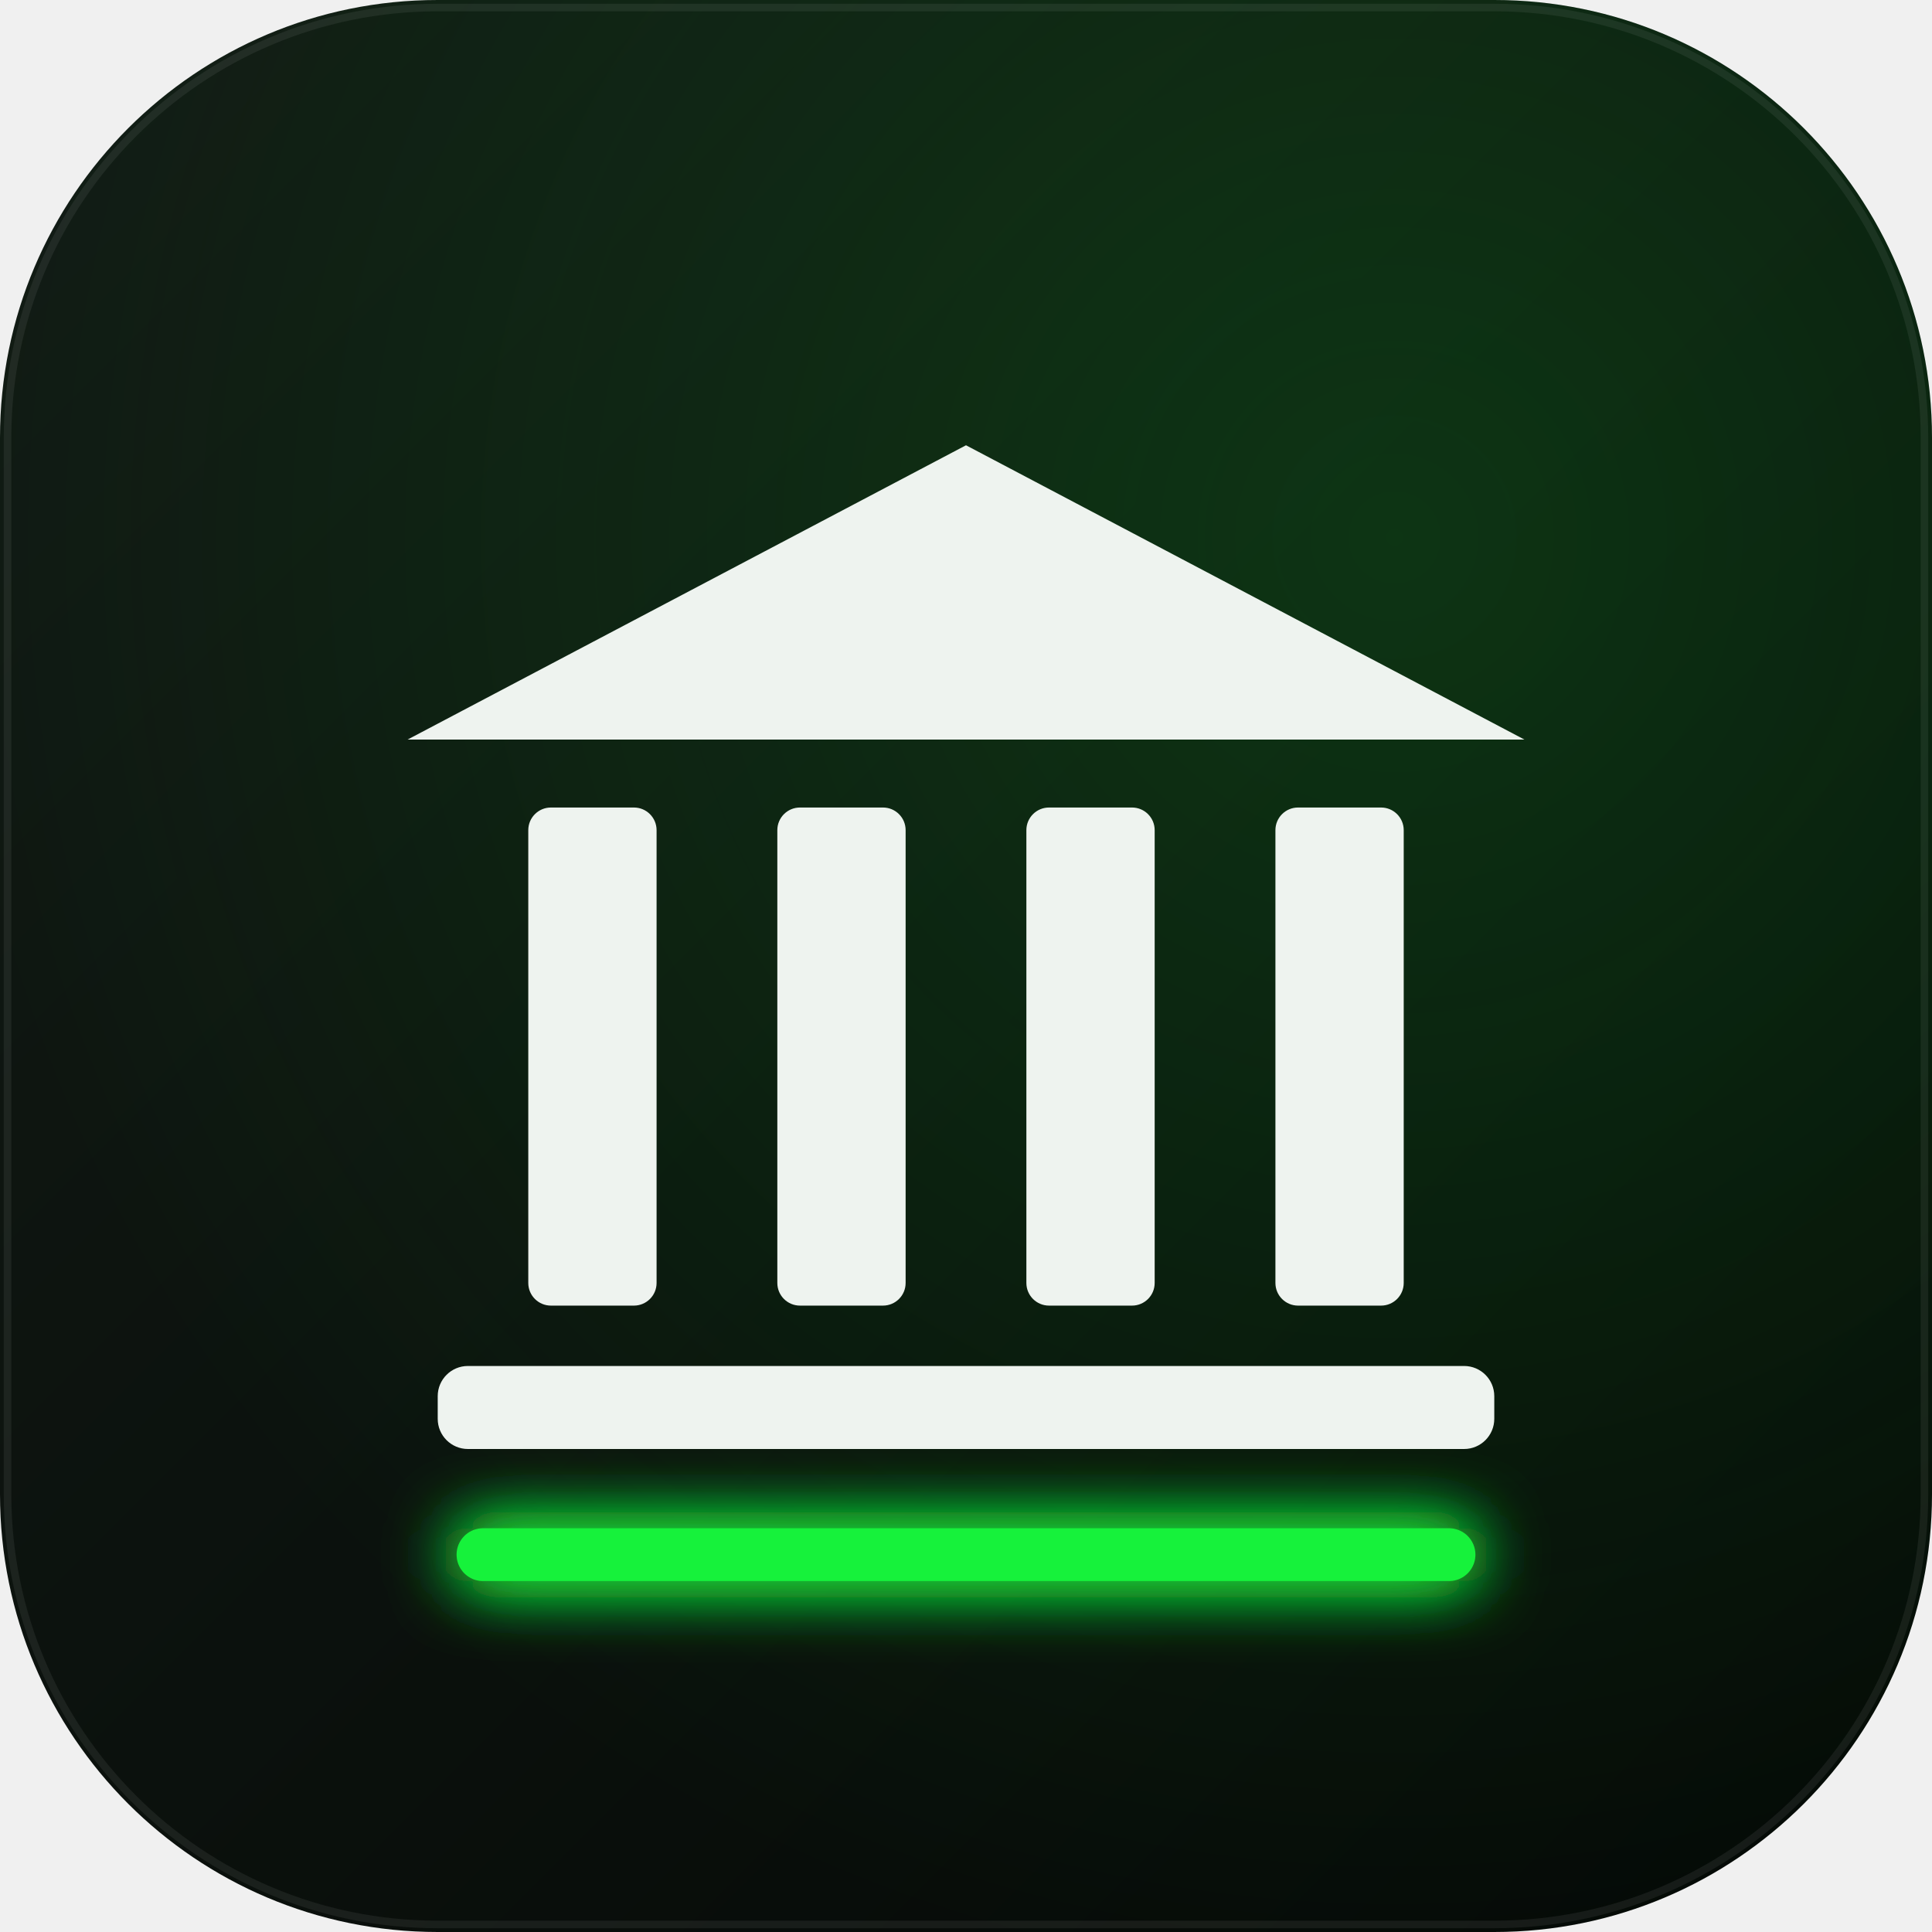
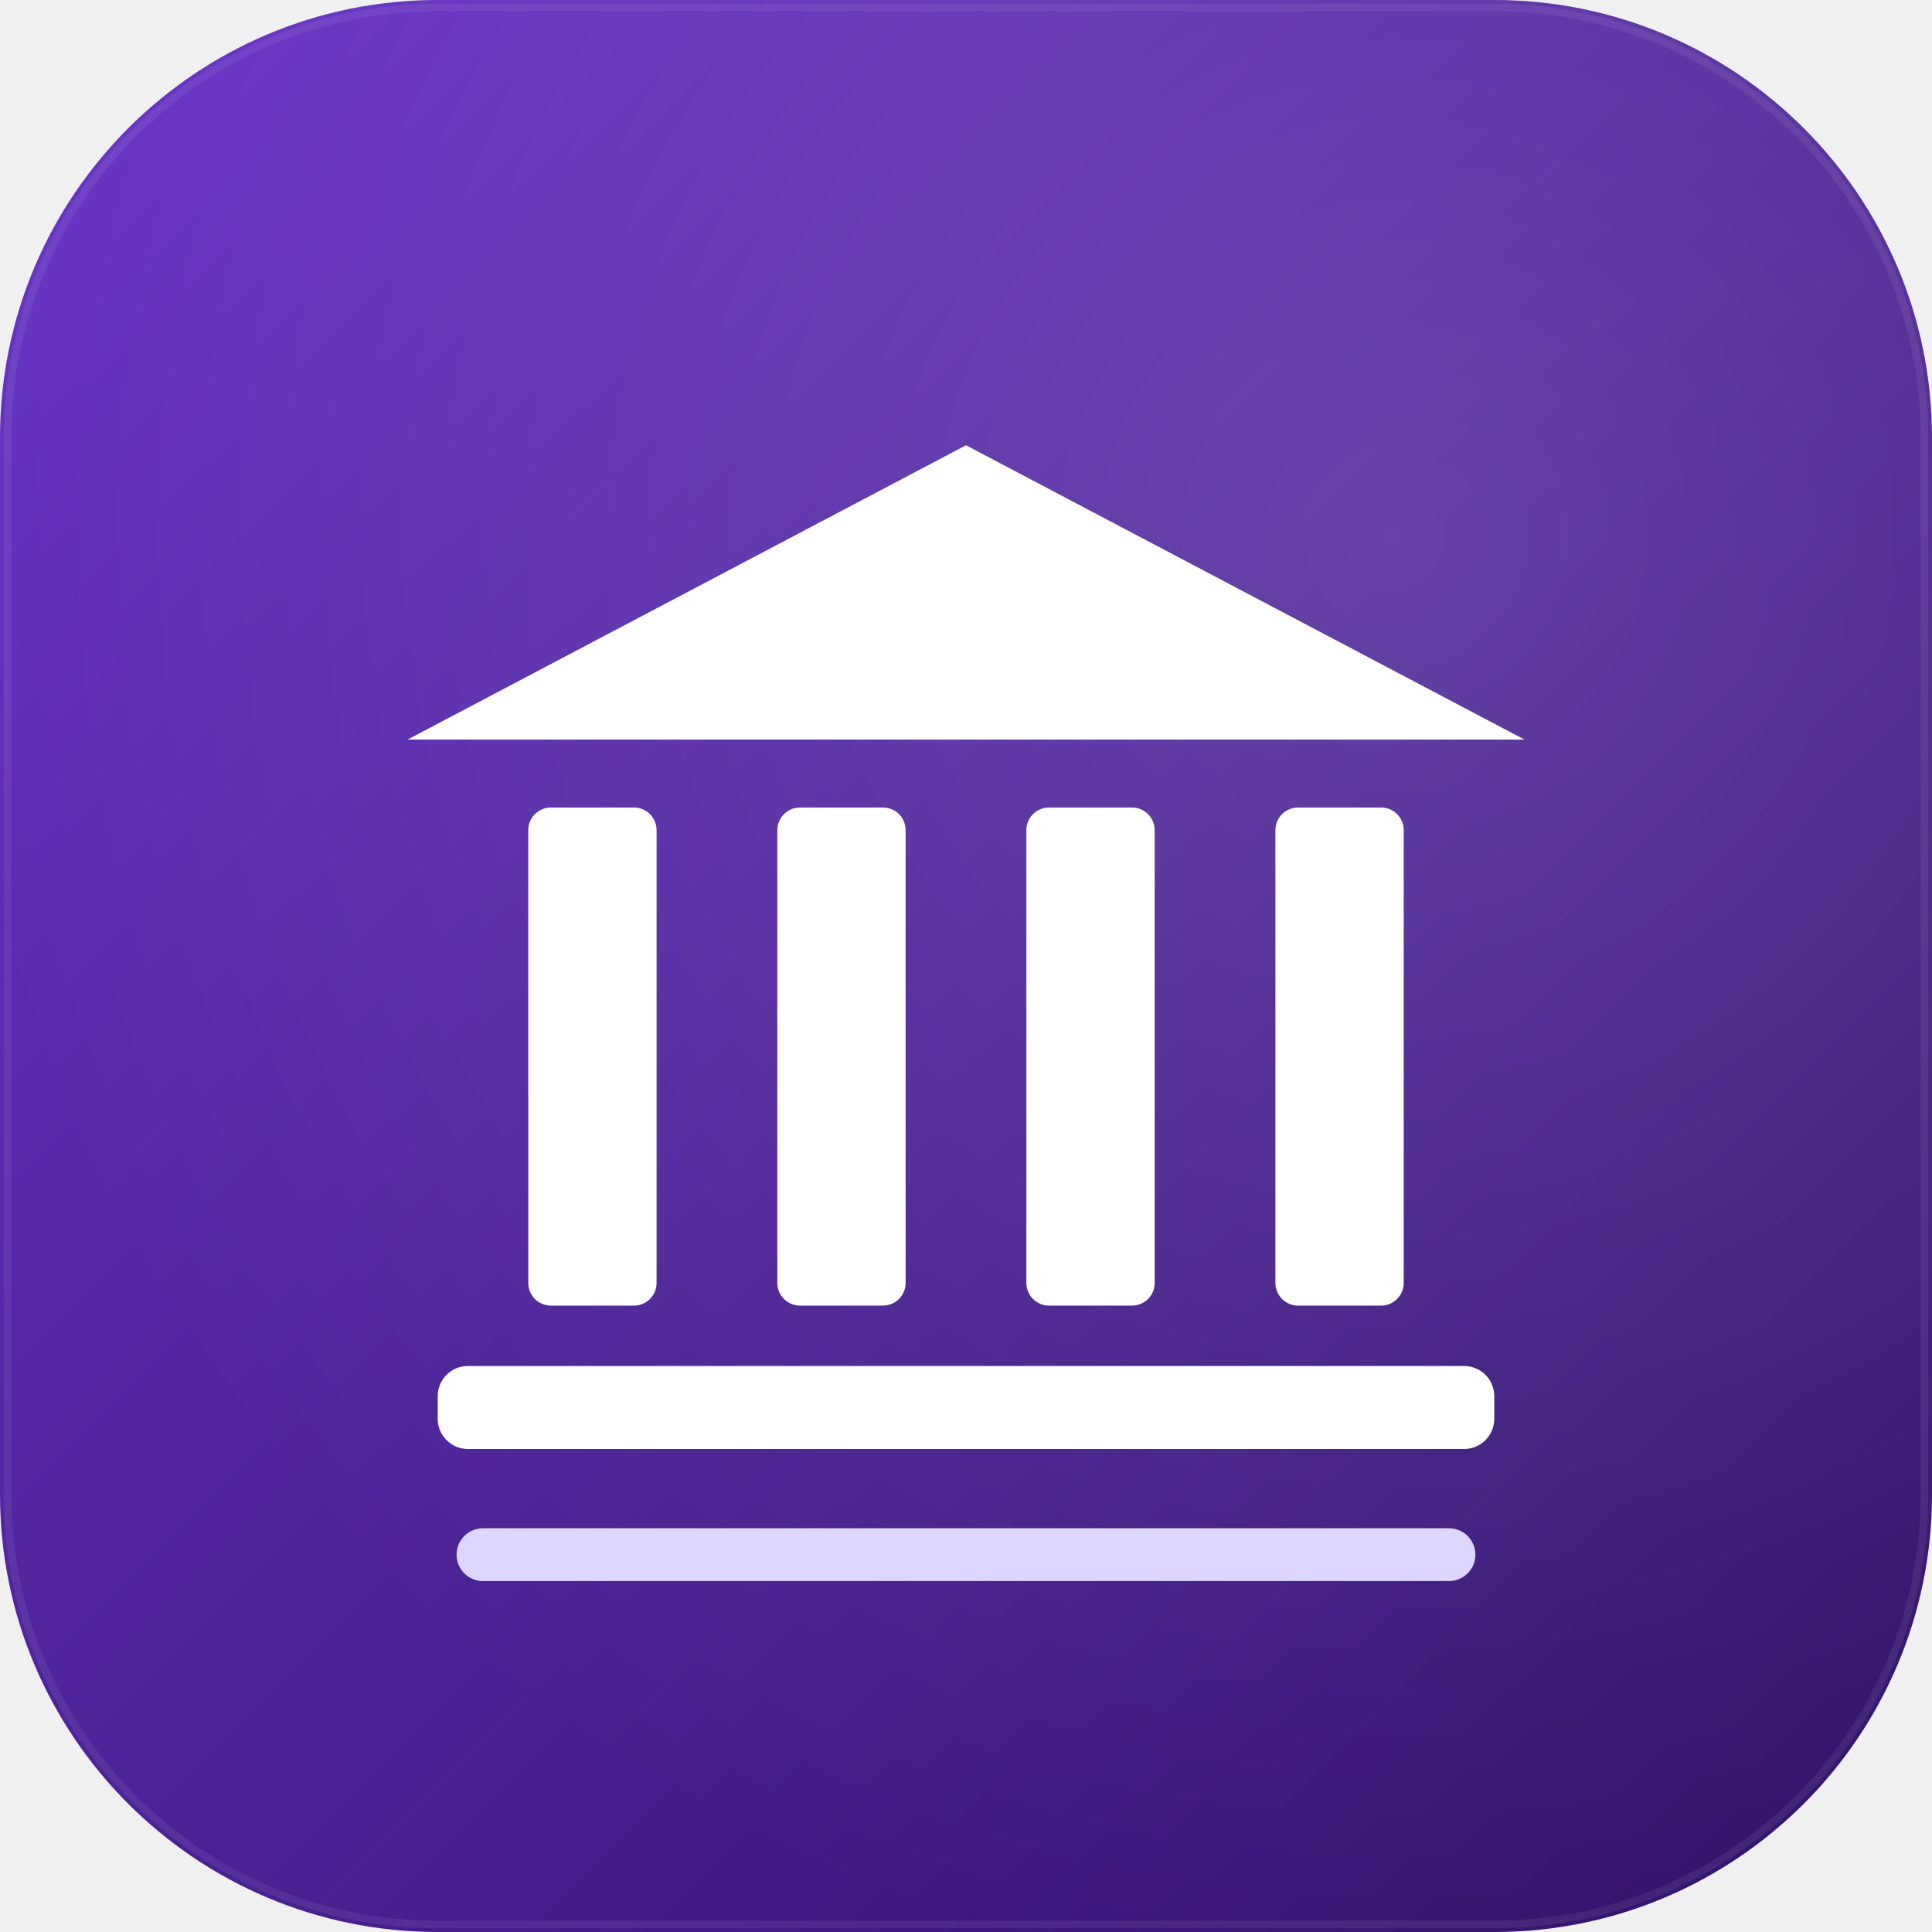
<svg xmlns="http://www.w3.org/2000/svg" viewBox="0 0 512 512" width="512" height="512" role="img" aria-label="CentralBankDex">
  <defs>
    <linearGradient id="bg" x1="0" y1="0" x2="1" y2="1">
-       <stop offset="0" stop-color="#121B15" />
-       <stop offset="1" stop-color="#040705" />
+       <stop offset="0" stop-color="#6A35C9" />
+       <stop offset="1" stop-color="#2E1065" />
    </linearGradient>
    <radialGradient id="halo" cx="0.72" cy="0.28" r="0.75">
-       <stop offset="0" stop-color="#19F23A" stop-opacity="0.16" />
-       <stop offset="1" stop-color="#19F23A" stop-opacity="0" />
+       <stop offset="0" stop-color="#FFFFFF" stop-opacity="0.14" />
+       <stop offset="1" stop-color="#FFFFFF" stop-opacity="0" />
    </radialGradient>
    <filter id="glow" filterUnits="userSpaceOnUse" x="0" y="0" width="512" height="512">
      <feGaussianBlur in="SourceGraphic" stdDeviation="9" result="b" />
      <feMerge>
        <feMergeNode in="b" />
        <feMergeNode in="b" />
        <feMergeNode in="SourceGraphic" />
      </feMerge>
    </filter>
  </defs>
  <rect width="512" height="512" rx="116" fill="url(#bg)" />
  <rect width="512" height="512" rx="116" fill="url(#halo)" />
  <rect x="2" y="2" width="508" height="508" rx="114" fill="none" stroke="#FFFFFF" stroke-opacity="0.07" stroke-width="2" />
-   <polygon points="256,118 404,196 108,196" fill="#EEF3EF" />
-   <rect x="140" y="214" width="34" height="132" rx="6" fill="#EEF3EF" />
-   <rect x="206" y="214" width="34" height="132" rx="6" fill="#EEF3EF" />
-   <rect x="272" y="214" width="34" height="132" rx="6" fill="#EEF3EF" />
-   <rect x="338" y="214" width="34" height="132" rx="6" fill="#EEF3EF" />
-   <rect x="116" y="362" width="280" height="22" rx="8" fill="#EEF3EF" />
-   <line x1="128" y1="412" x2="384" y2="412" stroke="#19F23A" stroke-width="14" stroke-linecap="round" filter="url(#glow)" />
+   <polygon points="256,118 404,196 108,196" fill="#FFFFFF" />
+   <rect x="140" y="214" width="34" height="132" rx="6" fill="#FFFFFF" />
+   <rect x="206" y="214" width="34" height="132" rx="6" fill="#FFFFFF" />
+   <rect x="272" y="214" width="34" height="132" rx="6" fill="#FFFFFF" />
+   <rect x="338" y="214" width="34" height="132" rx="6" fill="#FFFFFF" />
+   <rect x="116" y="362" width="280" height="22" rx="8" fill="#FFFFFF" />
+   <line x1="128" y1="412" x2="384" y2="412" stroke="#DDD6FE" stroke-width="14" stroke-linecap="round" />
</svg>
